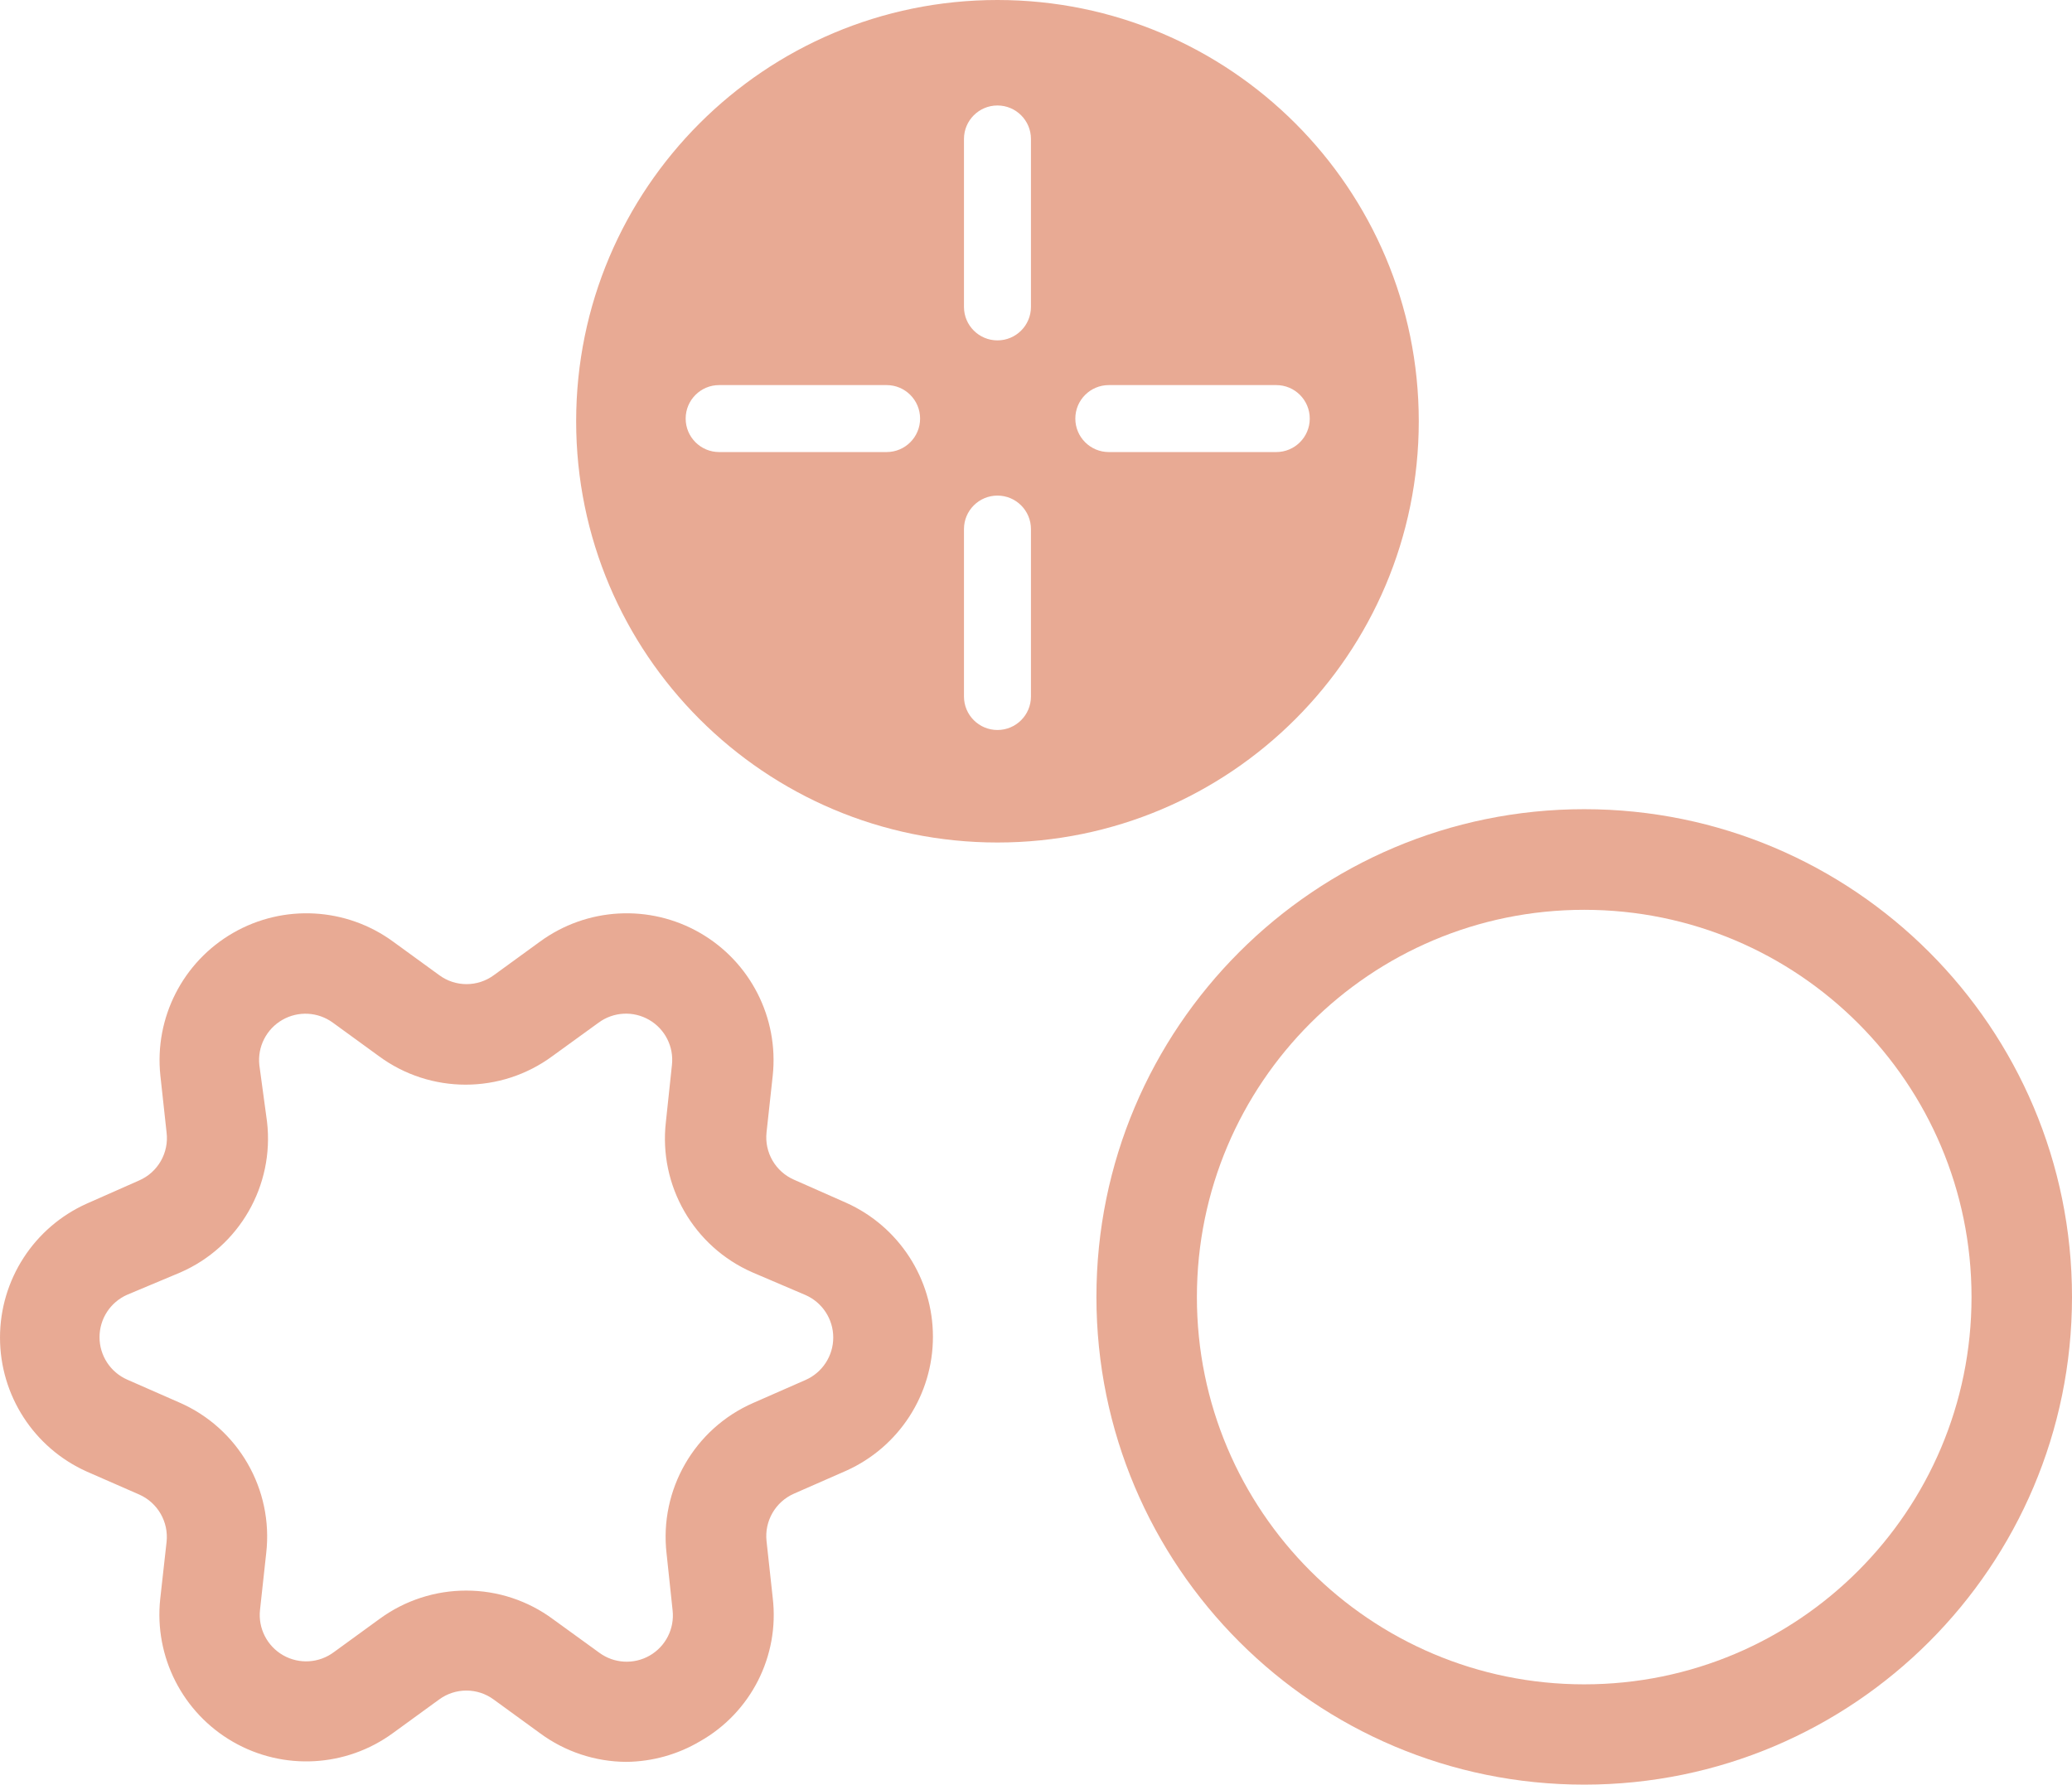
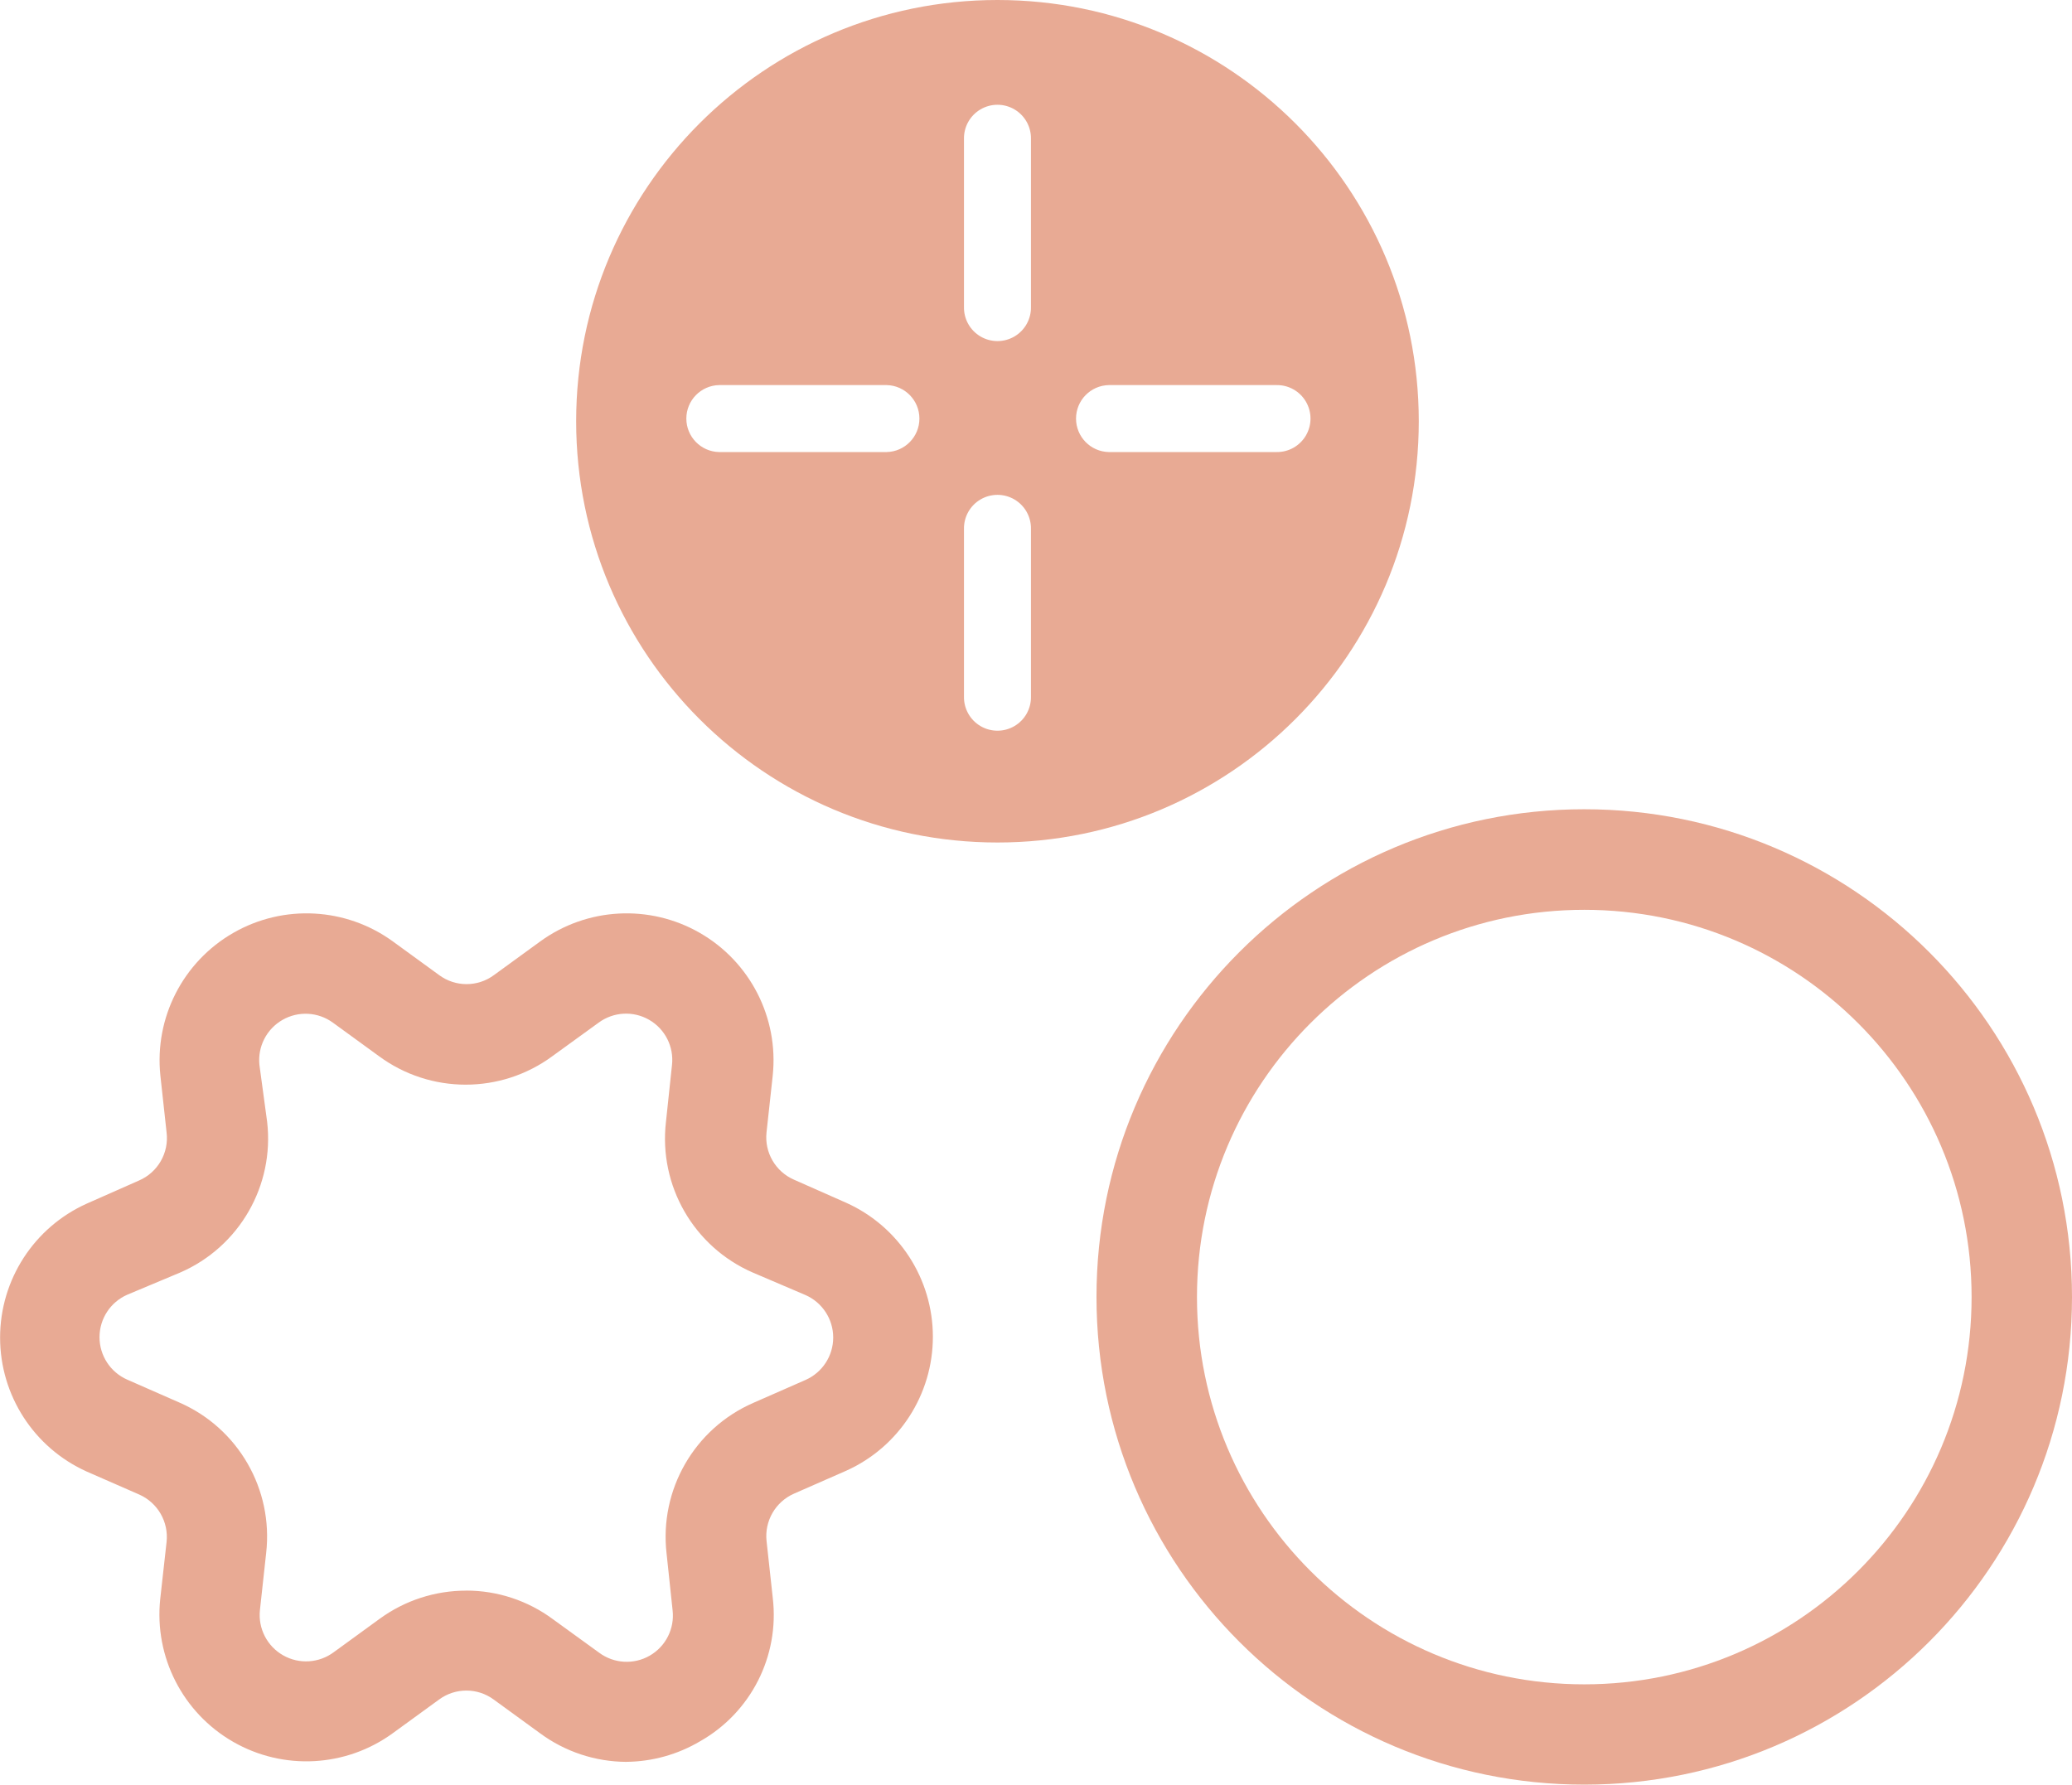
- <svg xmlns="http://www.w3.org/2000/svg" width="123.737" height="106.59" viewBox="0 0 123.737 106.59">
-   <g id="ingredients" transform="translate(-0.053)">
-     <g id="title">
-       <path id="Path_2646" data-name="Path 2646" d="M94.67,106.59a29.13,29.13,0,1,1,29.12-29.123A29.13,29.13,0,0,1,94.67,106.59Zm0-52.25a23.13,23.13,0,1,0,23.12,23.127A23.13,23.13,0,0,0,94.67,54.34Z" fill="#e8aa94" />
-       <path id="Path_2647" data-name="Path 2647" d="M37.46,105.23a8.74,8.74,0,0,1-5.17-1.72l-2.75-2a2.75,2.75,0,0,0-3.27,0l-2.75,2a8.77,8.77,0,0,1-13.9-8L10,92.1a2.77,2.77,0,0,0-1.64-2.84L5.23,87.89a8.77,8.77,0,0,1,0-16l3.12-1.38A2.76,2.76,0,0,0,10,67.63l-.37-3.39a8.77,8.77,0,0,1,13.9-8l2.75,2a2.75,2.75,0,0,0,3.27,0h0l2.75-2a8.77,8.77,0,0,1,13.9,8l-.37,3.39a2.76,2.76,0,0,0,1.64,2.83l3.12,1.38a8.77,8.77,0,0,1,0,16l-3.12,1.37a2.77,2.77,0,0,0-1.64,2.84l.37,3.39A8.67,8.67,0,0,1,41.86,104a8.81,8.81,0,0,1-4.4,1.23ZM27.9,95a8.69,8.69,0,0,1,5.18,1.71l2.76,2a2.76,2.76,0,0,0,4.38-2.53l-.36-3.39a8.73,8.73,0,0,1,5.18-9l3.12-1.37a2.77,2.77,0,0,0,0-5.07L45,76a8.72,8.72,0,0,1-5.18-9l.36-3.39a2.76,2.76,0,0,0-4.38-2.53l-2.76,2a8.73,8.73,0,0,1-10.36,0l-2.75-2a2.77,2.77,0,0,0-4.39,2.53L16,67a8.72,8.72,0,0,1-5.18,9L7.65,77.33a2.77,2.77,0,0,0,0,5.07l3.12,1.37a8.73,8.73,0,0,1,5.18,9l-.37,3.39A2.77,2.77,0,0,0,20,98.67l2.75-2A8.74,8.74,0,0,1,27.9,95Z" fill="#e8aa94" />
-       <path id="Path_2648" data-name="Path 2648" d="M59.62,0A25.16,25.16,0,1,0,84.78,25.16,25.16,25.16,0,0,0,59.62,0ZM53,27H43a2,2,0,0,1,0-4H53a2,2,0,0,1,0,4Zm8.62,14.6a2,2,0,0,1-4,0v-10a2,2,0,1,1,4,0Zm0-23.27a2,2,0,0,1-4,0V8.3a2,2,0,1,1,4,0ZM76.27,27h-10a2,2,0,0,1,0-4h10a2,2,0,0,1,0,4Z" fill="#e8aa94" />
-     </g>
+ <svg xmlns="http://www.w3.org/2000/svg" width="141.034" height="121.49" viewBox="0 0 141.034 121.49">
+   <g id="title" transform="translate(-0.053)">
+     <path id="Path_2646" data-name="Path 2646" d="M98.743,114.734A33.2,33.2,0,1,1,131.934,81.54a33.2,33.2,0,0,1-33.191,33.194Zm0-59.554A26.363,26.363,0,1,0,125.1,81.54,26.363,26.363,0,0,0,98.743,55.18Z" transform="translate(9.153 6.756)" fill="#e8aa94" />
+     <path id="Path_2647" data-name="Path 2647" d="M42.689,112.315a9.962,9.962,0,0,1-5.893-1.96l-3.134-2.28a3.134,3.134,0,0,0-3.727,0l-3.134,2.28a10,10,0,0,1-15.843-9.118l.433-3.887a3.157,3.157,0,0,0-1.869-3.237L5.954,92.551a10,10,0,0,1,0-18.237L9.51,72.741a3.146,3.146,0,0,0,1.881-3.283l-.422-3.864a10,10,0,0,1,15.843-9.118l3.134,2.28a3.134,3.134,0,0,0,3.727,0h0l3.134-2.28a10,10,0,0,1,15.843,9.118l-.422,3.864A3.146,3.146,0,0,0,54.1,72.684l3.556,1.573a10,10,0,0,1,0,18.237L54.1,94.055a3.157,3.157,0,0,0-1.869,3.237l.422,3.864a9.882,9.882,0,0,1-4.947,9.757,10.042,10.042,0,0,1-5.015,1.4Zm-10.9-11.66a9.9,9.9,0,0,1,5.9,1.949l3.146,2.28A3.146,3.146,0,0,0,45.835,102l-.41-3.864a9.95,9.95,0,0,1,5.9-10.258l3.556-1.562a3.157,3.157,0,0,0,0-5.779L51.283,79a9.939,9.939,0,0,1-5.9-10.258l.41-3.864A3.146,3.146,0,0,0,40.8,61.993l-3.146,2.28a9.95,9.95,0,0,1-11.808,0l-3.134-2.28a3.157,3.157,0,0,0-5,2.884l.524,3.864A9.939,9.939,0,0,1,12.325,79L8.712,80.515a3.157,3.157,0,0,0,0,5.779l3.556,1.562a9.95,9.95,0,0,1,5.9,10.258l-.422,3.864a3.157,3.157,0,0,0,5.038,2.861l3.134-2.28a9.962,9.962,0,0,1,5.87-1.9Z" transform="translate(0 7.625)" fill="#e8aa94" />
+     <path id="Path_2648" data-name="Path 2648" d="M63.137,0A28.677,28.677,0,1,0,91.814,28.677,28.677,28.677,0,0,0,63.137,0ZM55.592,30.774h-11.4a2.28,2.28,0,0,1,0-4.559h11.4a2.28,2.28,0,0,1,0,4.559Zm9.825,16.641a2.28,2.28,0,1,1-4.559,0v-11.4a2.28,2.28,0,1,1,4.559,0Zm0-26.523a2.28,2.28,0,1,1-4.559,0V9.46a2.28,2.28,0,1,1,4.559,0Zm16.7,9.882h-11.4a2.28,2.28,0,0,1,0-4.559h11.4a2.28,2.28,0,1,1,0,4.559Z" transform="translate(4.81)" fill="#e8aa94" />
  </g>
</svg>
